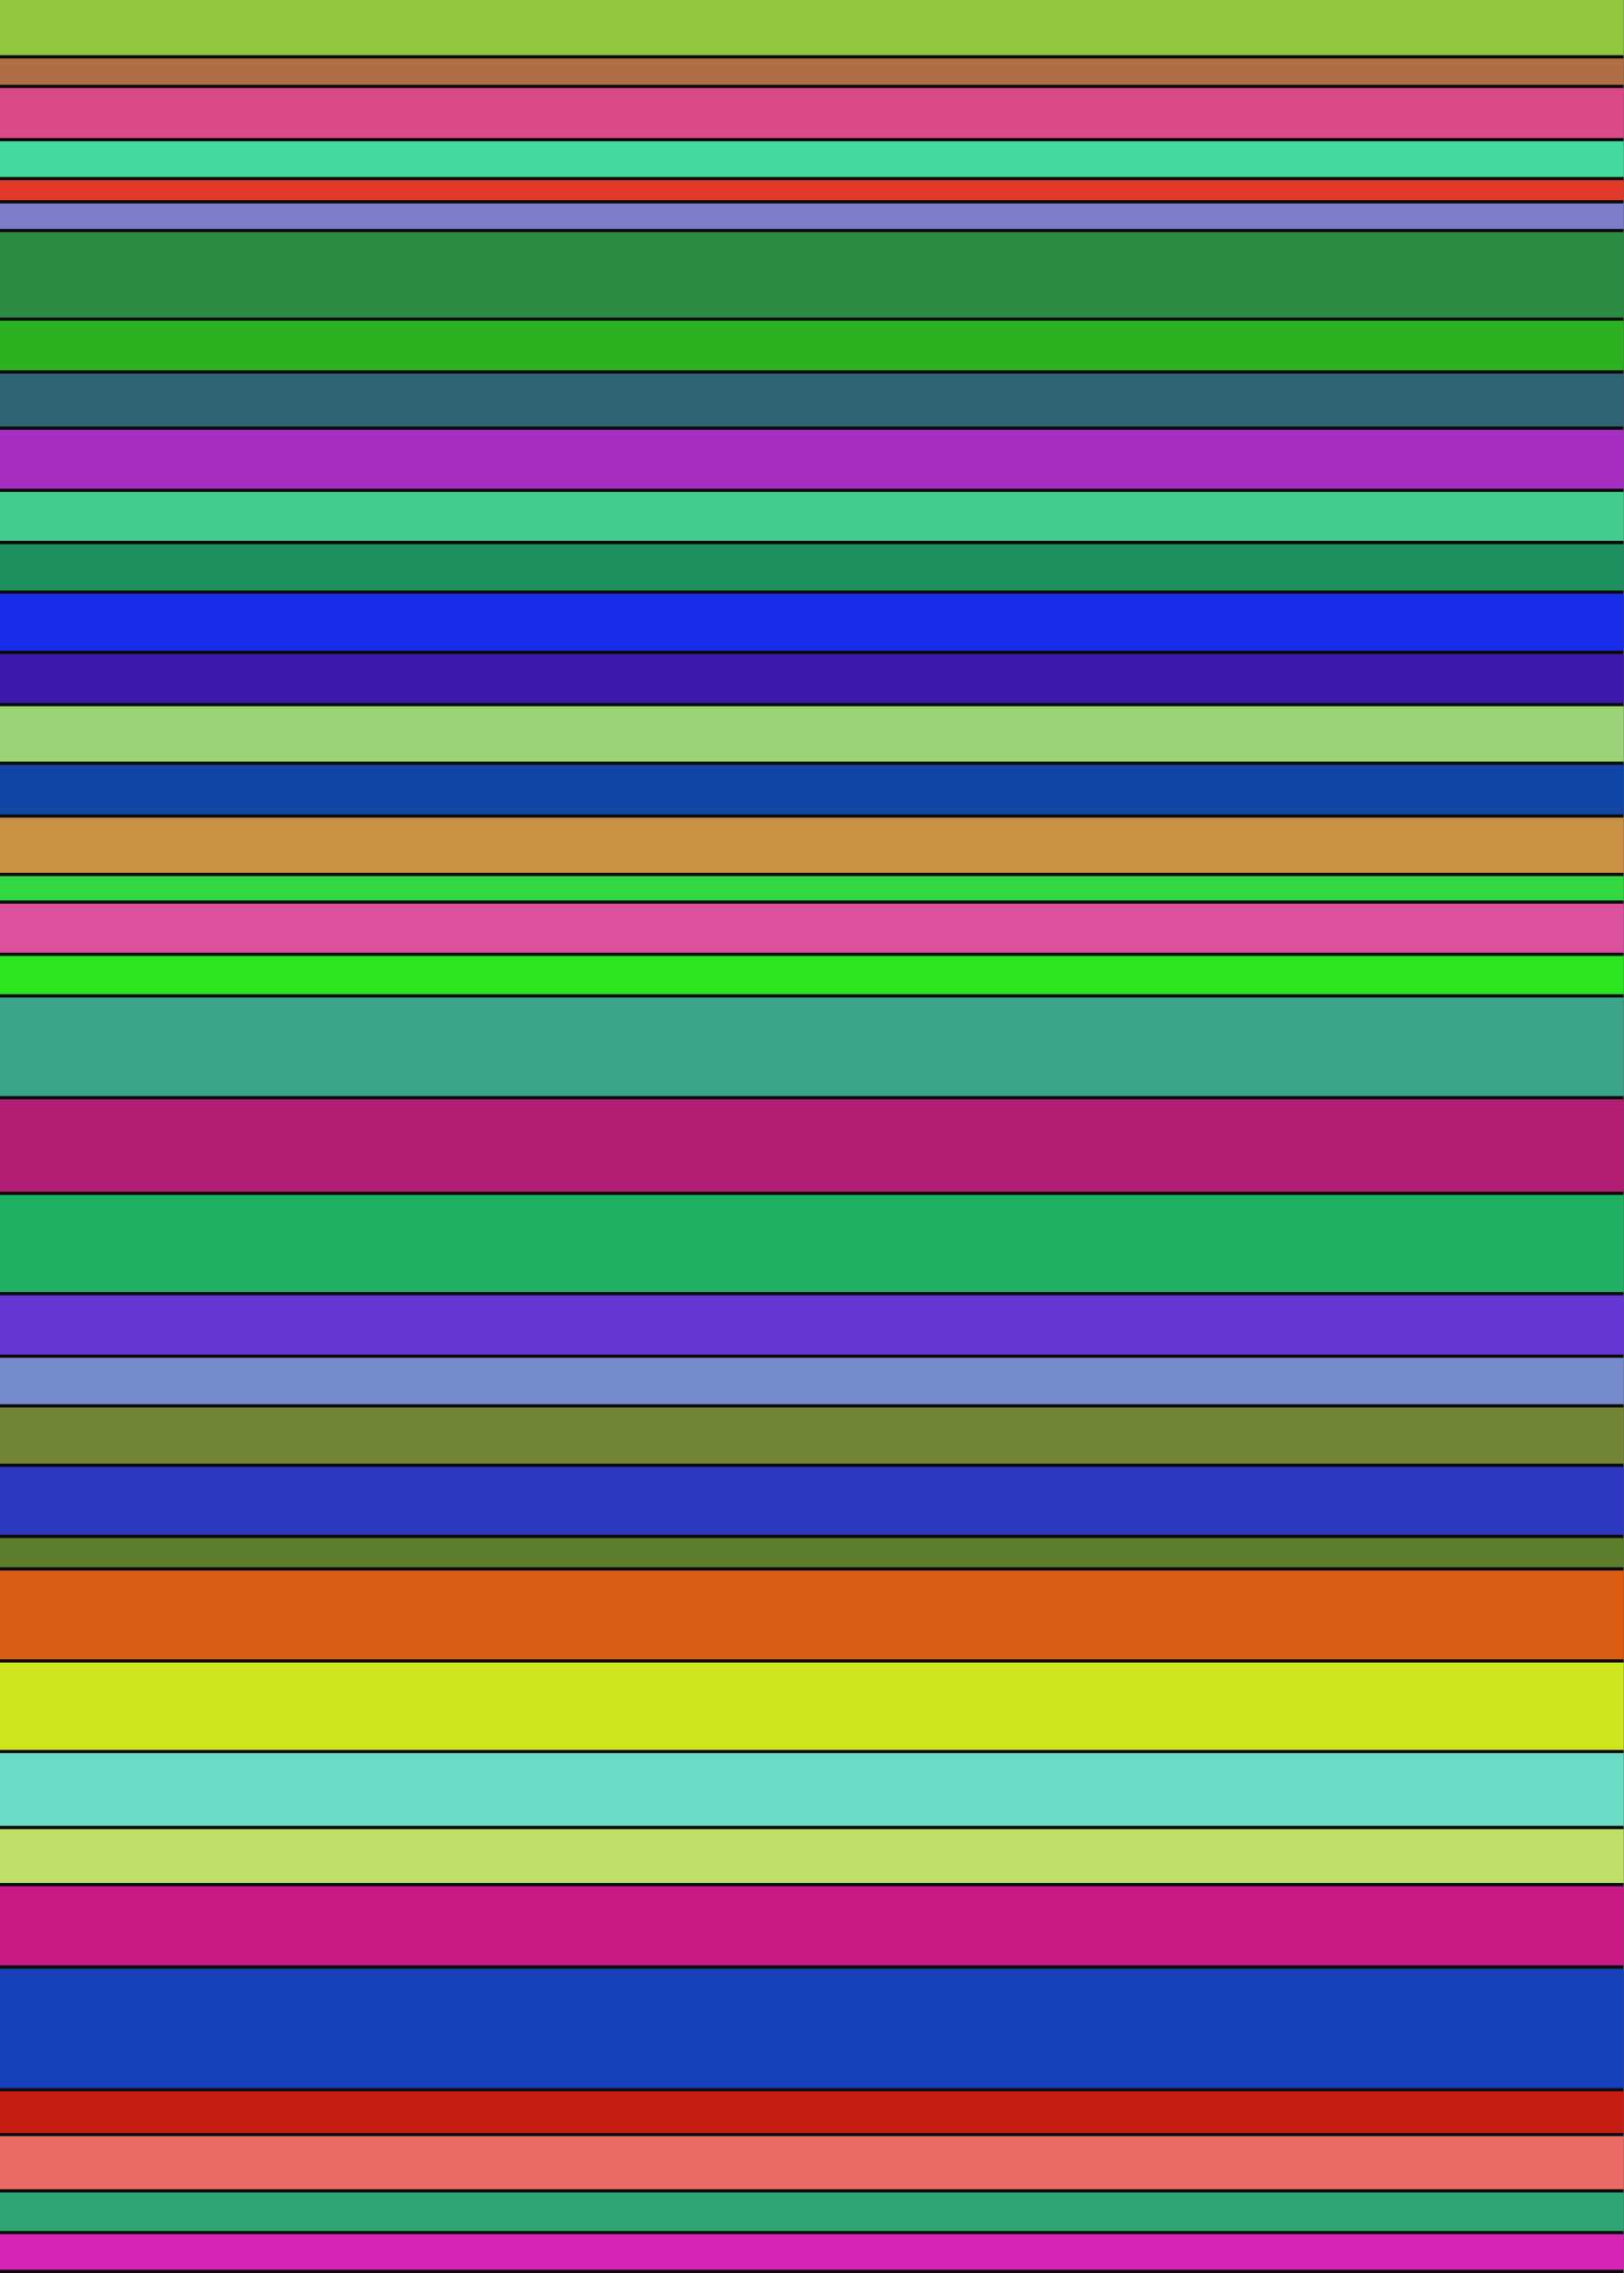
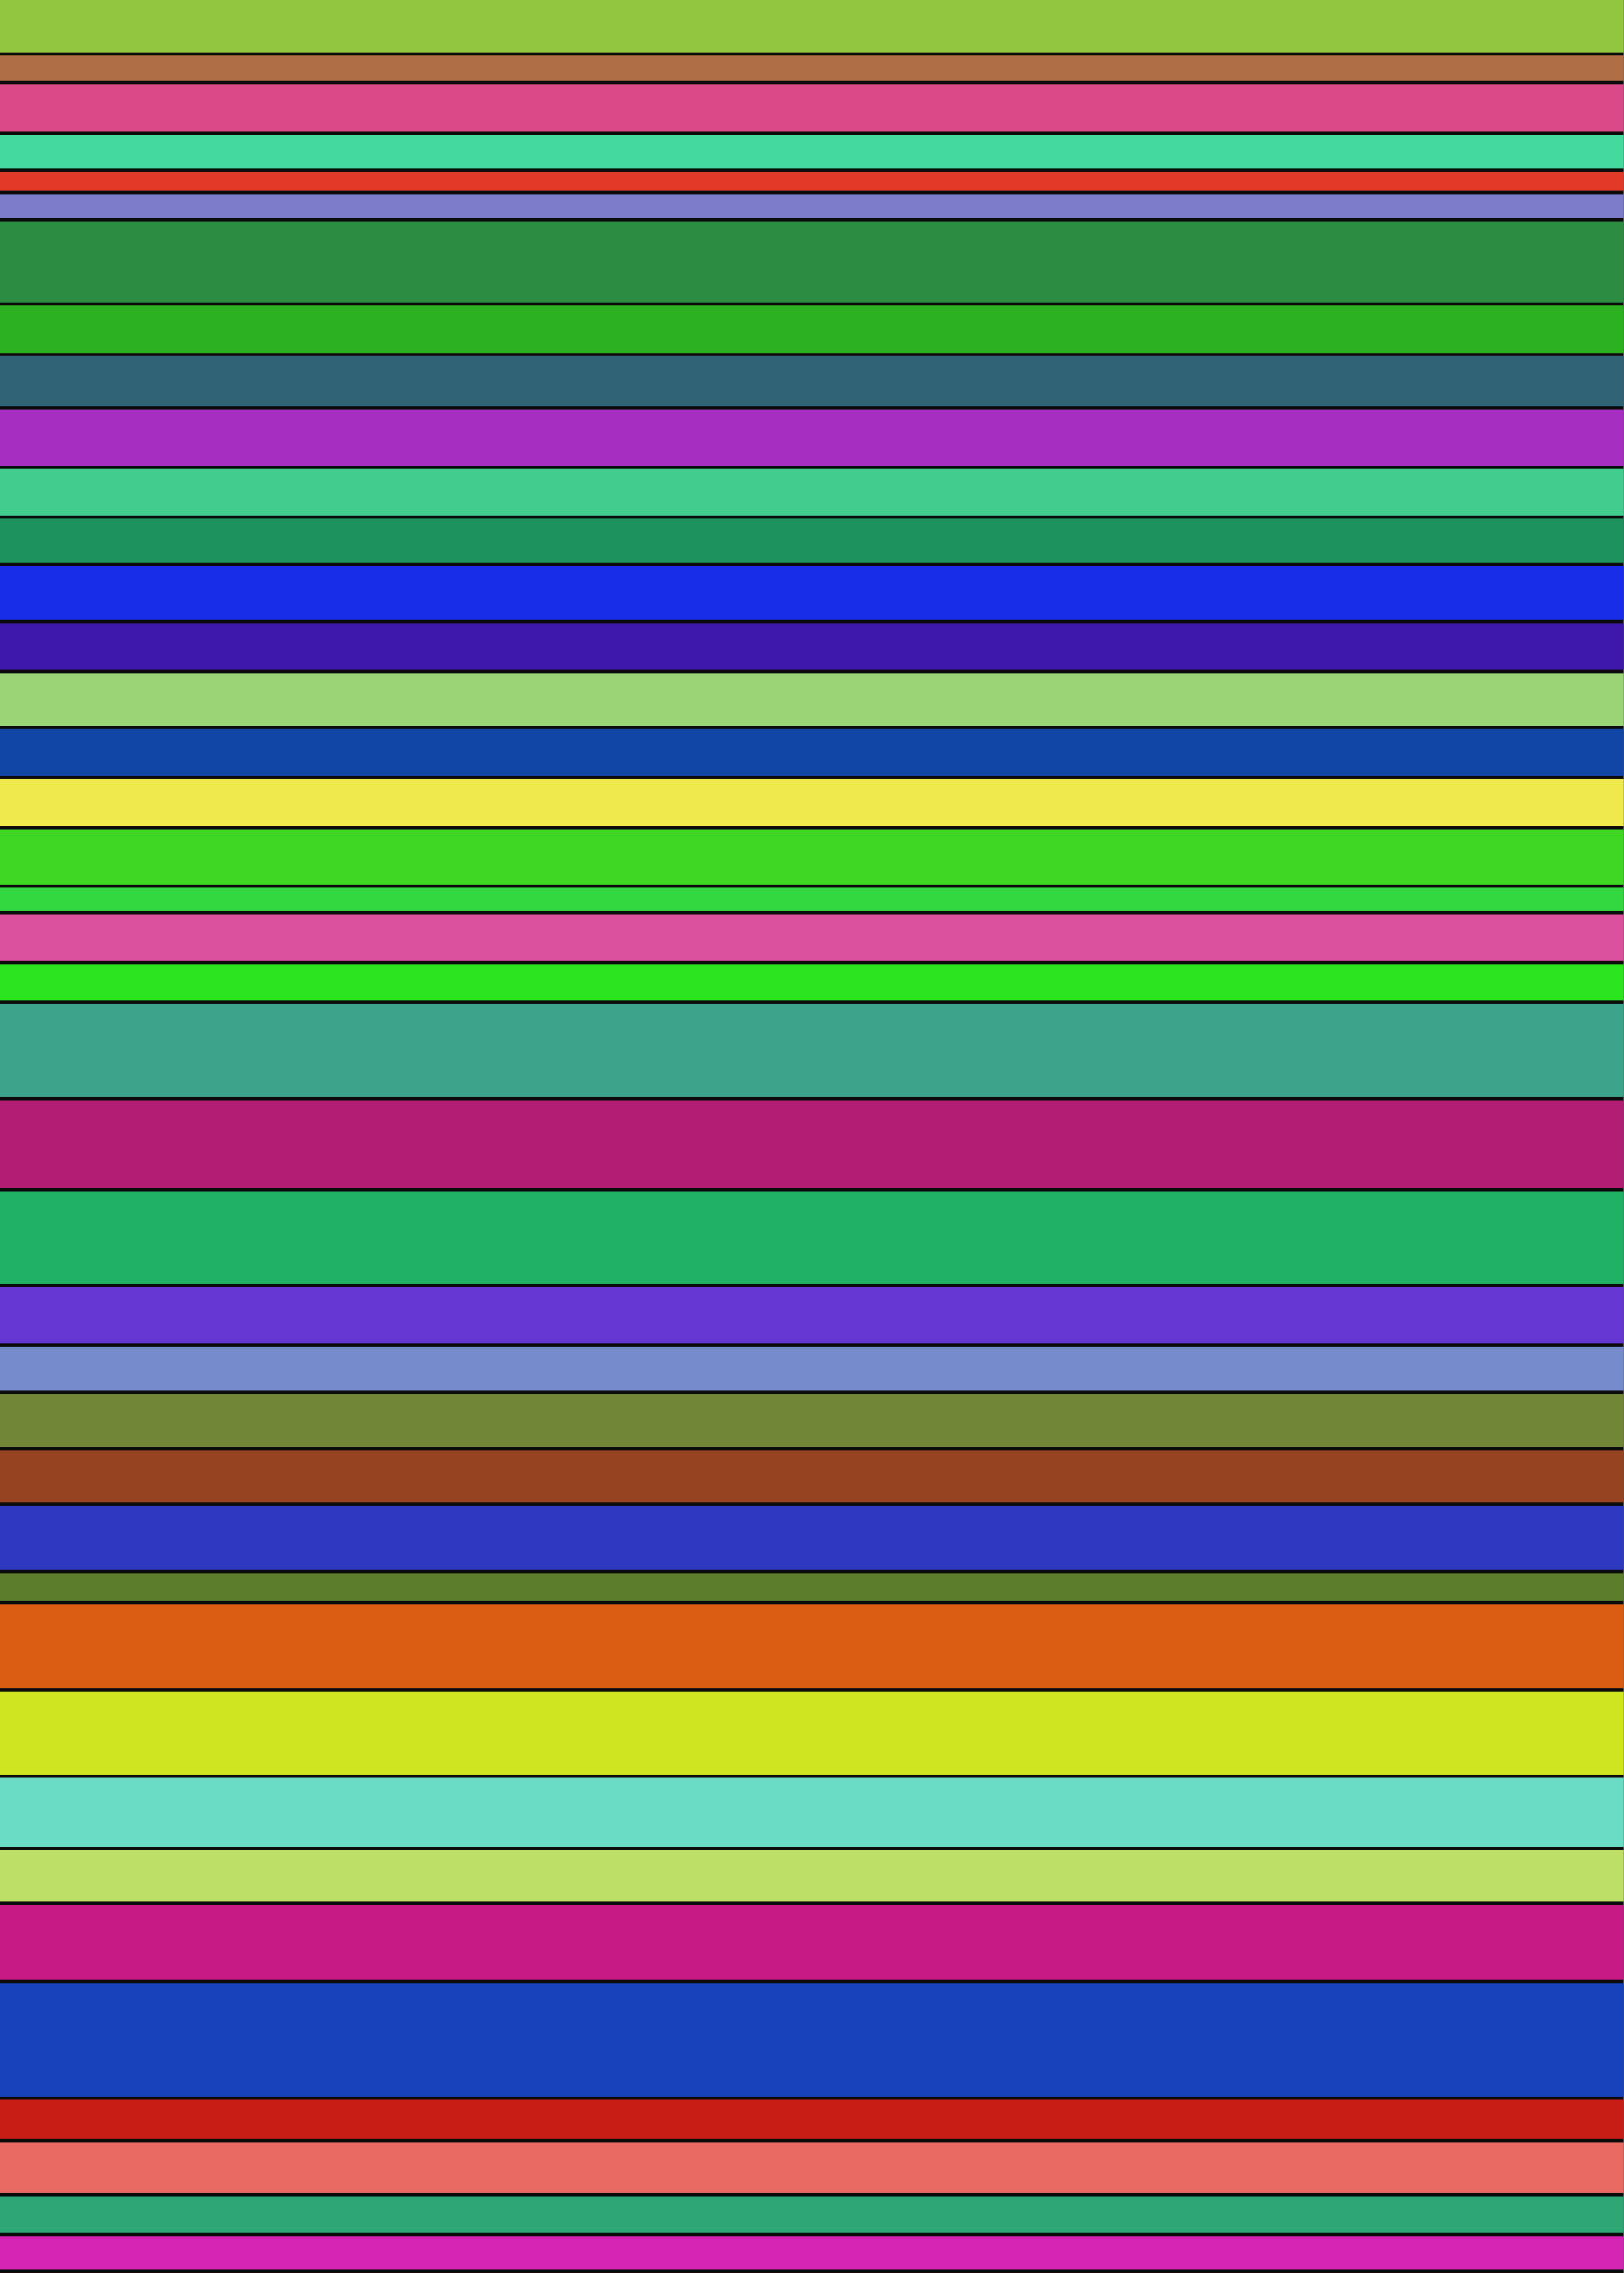
- <svg xmlns="http://www.w3.org/2000/svg" viewBox="0 0 1000 1400" role="img" aria-label="Self-portrait generated from the hashes of 38 files">
+ <svg xmlns="http://www.w3.org/2000/svg" viewBox="0 0 1000 1400" role="img" aria-label="Self-portrait generated from the hashes of 40 files">
  <rect width="1000" height="1400" fill="#0b0b0c" />
-   <rect x="0" y="0.0" width="1000" height="34.0" fill="hsl(83 54% 51%)" />
-   <rect x="0" y="36.0" width="1000" height="16.2" fill="hsl(23 44% 48%)" />
-   <rect x="0" y="54.2" width="1000" height="30.8" fill="hsl(334 66% 57%)" />
-   <rect x="0" y="87.0" width="1000" height="22.0" fill="hsl(156 67% 56%)" />
-   <rect x="0" y="111.0" width="1000" height="12.3" fill="hsl(6 76% 52%)" />
-   <rect x="0" y="125.3" width="1000" height="15.7" fill="hsl(240 43% 64%)" />
-   <rect x="0" y="143.0" width="1000" height="52.6" fill="hsl(133 52% 36%)" />
-   <rect x="0" y="197.5" width="1000" height="30.6" fill="hsl(115 69% 41%)" />
-   <rect x="0" y="230.1" width="1000" height="32.6" fill="hsl(197 42% 33%)" />
-   <rect x="0" y="264.7" width="1000" height="36.3" fill="hsl(289 61% 47%)" />
-   <rect x="0" y="303.0" width="1000" height="30.1" fill="hsl(153 58% 53%)" />
-   <rect x="0" y="335.2" width="1000" height="28.5" fill="hsl(154 67% 34%)" />
-   <rect x="0" y="365.7" width="1000" height="35.1" fill="hsl(234 81% 50%)" />
-   <rect x="0" y="402.8" width="1000" height="30.2" fill="hsl(255 75% 38%)" />
-   <rect x="0" y="435.0" width="1000" height="34.1" fill="hsl(97 52% 65%)" />
-   <rect x="0" y="471.1" width="1000" height="30.5" fill="hsl(219 81% 36%)" />
-   <rect x="0" y="503.6" width="1000" height="34.0" fill="hsl(34 56% 53%)" />
-   <rect x="0" y="539.6" width="1000" height="15.0" fill="hsl(125 67% 52%)" />
-   <rect x="0" y="556.6" width="1000" height="30.2" fill="hsl(327 66% 59%)" />
-   <rect x="0" y="588.8" width="1000" height="23.6" fill="hsl(116 80% 51%)" />
-   <rect x="0" y="614.4" width="1000" height="60.7" fill="hsl(166 46% 44%)" />
-   <rect x="0" y="677.1" width="1000" height="56.9" fill="hsl(325 71% 41%)" />
-   <rect x="0" y="736.0" width="1000" height="59.8" fill="hsl(148 69% 41%)" />
-   <rect x="0" y="797.8" width="1000" height="36.5" fill="hsl(258 63% 52%)" />
-   <rect x="0" y="836.3" width="1000" height="28.6" fill="hsl(225 45% 63%)" />
-   <rect x="0" y="866.9" width="1000" height="34.6" fill="hsl(75 42% 37%)" />
-   <rect x="0" y="903.5" width="1000" height="41.8" fill="hsl(236 61% 47%)" />
-   <rect x="0" y="947.3" width="1000" height="18.0" fill="hsl(84 48% 33%)" />
-   <rect x="0" y="967.3" width="1000" height="54.7" fill="hsl(22 83% 47%)" />
-   <rect x="0" y="1024.0" width="1000" height="53.8" fill="hsl(67 79% 51%)" />
-   <rect x="0" y="1079.8" width="1000" height="44.8" fill="hsl(168 62% 64%)" />
-   <rect x="0" y="1126.6" width="1000" height="33.2" fill="hsl(77 65% 64%)" />
-   <rect x="0" y="1161.8" width="1000" height="48.7" fill="hsl(323 77% 44%)" />
-   <rect x="0" y="1212.6" width="1000" height="73.5" fill="hsl(224 79% 41%)" />
-   <rect x="0" y="1288.1" width="1000" height="25.6" fill="hsl(3 82% 43%)" />
-   <rect x="0" y="1315.7" width="1000" height="32.7" fill="hsl(3 75% 65%)" />
-   <rect x="0" y="1350.4" width="1000" height="23.7" fill="hsl(155 56% 42%)" />
-   <rect x="0" y="1376.1" width="1000" height="21.9" fill="hsl(311 70% 49%)" />
+   <rect x="0" y="0.0" width="1000" height="32.3" fill="hsl(83 54% 51%)" />
+   <rect x="0" y="34.3" width="1000" height="15.4" fill="hsl(23 44% 48%)" />
+   <rect x="0" y="51.7" width="1000" height="29.2" fill="hsl(334 66% 57%)" />
+   <rect x="0" y="82.9" width="1000" height="20.9" fill="hsl(156 67% 56%)" />
+   <rect x="0" y="105.8" width="1000" height="11.6" fill="hsl(6 76% 52%)" />
+   <rect x="0" y="119.5" width="1000" height="14.9" fill="hsl(240 43% 64%)" />
+   <rect x="0" y="136.4" width="1000" height="49.9" fill="hsl(133 52% 36%)" />
+   <rect x="0" y="188.3" width="1000" height="29.1" fill="hsl(115 69% 41%)" />
+   <rect x="0" y="219.4" width="1000" height="31.0" fill="hsl(197 42% 33%)" />
+   <rect x="0" y="252.3" width="1000" height="34.5" fill="hsl(289 61% 47%)" />
+   <rect x="0" y="288.8" width="1000" height="28.6" fill="hsl(153 58% 53%)" />
+   <rect x="0" y="319.4" width="1000" height="27.1" fill="hsl(154 67% 34%)" />
+   <rect x="0" y="348.5" width="1000" height="33.3" fill="hsl(234 81% 50%)" />
+   <rect x="0" y="383.8" width="1000" height="28.7" fill="hsl(255 75% 38%)" />
+   <rect x="0" y="414.6" width="1000" height="32.4" fill="hsl(97 52% 65%)" />
+   <rect x="0" y="449.0" width="1000" height="28.9" fill="hsl(219 81% 36%)" />
+   <rect x="0" y="479.9" width="1000" height="29.1" fill="hsl(58 83% 62%)" />
+   <rect x="0" y="511.0" width="1000" height="33.8" fill="hsl(111 71% 49%)" />
+   <rect x="0" y="546.8" width="1000" height="14.3" fill="hsl(125 67% 52%)" />
+   <rect x="0" y="563.1" width="1000" height="28.7" fill="hsl(327 66% 59%)" />
+   <rect x="0" y="593.8" width="1000" height="22.4" fill="hsl(116 80% 51%)" />
+   <rect x="0" y="618.2" width="1000" height="57.7" fill="hsl(166 46% 44%)" />
+   <rect x="0" y="677.9" width="1000" height="54.0" fill="hsl(325 71% 41%)" />
+   <rect x="0" y="733.9" width="1000" height="56.8" fill="hsl(148 69% 41%)" />
+   <rect x="0" y="792.6" width="1000" height="34.7" fill="hsl(258 63% 52%)" />
+   <rect x="0" y="829.3" width="1000" height="27.2" fill="hsl(225 45% 63%)" />
+   <rect x="0" y="858.5" width="1000" height="32.9" fill="hsl(75 42% 37%)" />
+   <rect x="0" y="893.4" width="1000" height="31.9" fill="hsl(17 63% 36%)" />
+   <rect x="0" y="927.3" width="1000" height="39.7" fill="hsl(236 61% 47%)" />
+   <rect x="0" y="969.0" width="1000" height="17.1" fill="hsl(84 48% 33%)" />
+   <rect x="0" y="988.0" width="1000" height="52.0" fill="hsl(22 83% 47%)" />
+   <rect x="0" y="1042.0" width="1000" height="51.1" fill="hsl(67 79% 51%)" />
+   <rect x="0" y="1095.1" width="1000" height="42.5" fill="hsl(168 62% 64%)" />
+   <rect x="0" y="1139.6" width="1000" height="31.6" fill="hsl(77 65% 64%)" />
+   <rect x="0" y="1173.2" width="1000" height="46.3" fill="hsl(323 77% 44%)" />
+   <rect x="0" y="1221.5" width="1000" height="69.8" fill="hsl(224 79% 41%)" />
+   <rect x="0" y="1293.3" width="1000" height="24.3" fill="hsl(3 82% 43%)" />
+   <rect x="0" y="1319.6" width="1000" height="31.1" fill="hsl(3 75% 65%)" />
+   <rect x="0" y="1352.7" width="1000" height="22.5" fill="hsl(155 56% 42%)" />
+   <rect x="0" y="1377.2" width="1000" height="20.8" fill="hsl(311 70% 49%)" />
</svg>
